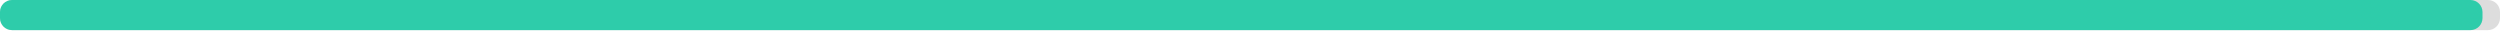
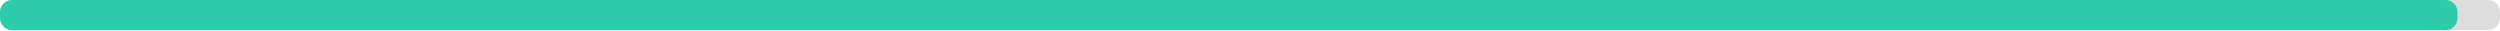
<svg xmlns="http://www.w3.org/2000/svg" width="830" height="10">
  <g>
    <rect style="fill: #ddd;" height="10" width="830" rx="4" y="0" x="0" />
-     <rect style="fill: #2eccaa;" height="10" width="824.19" rx="4" y="0" x="0" />
+     <rect style="fill: #2eccaa;" height="10" width="815.89" rx="4" y="0" x="0" />
  </g>
</svg>
